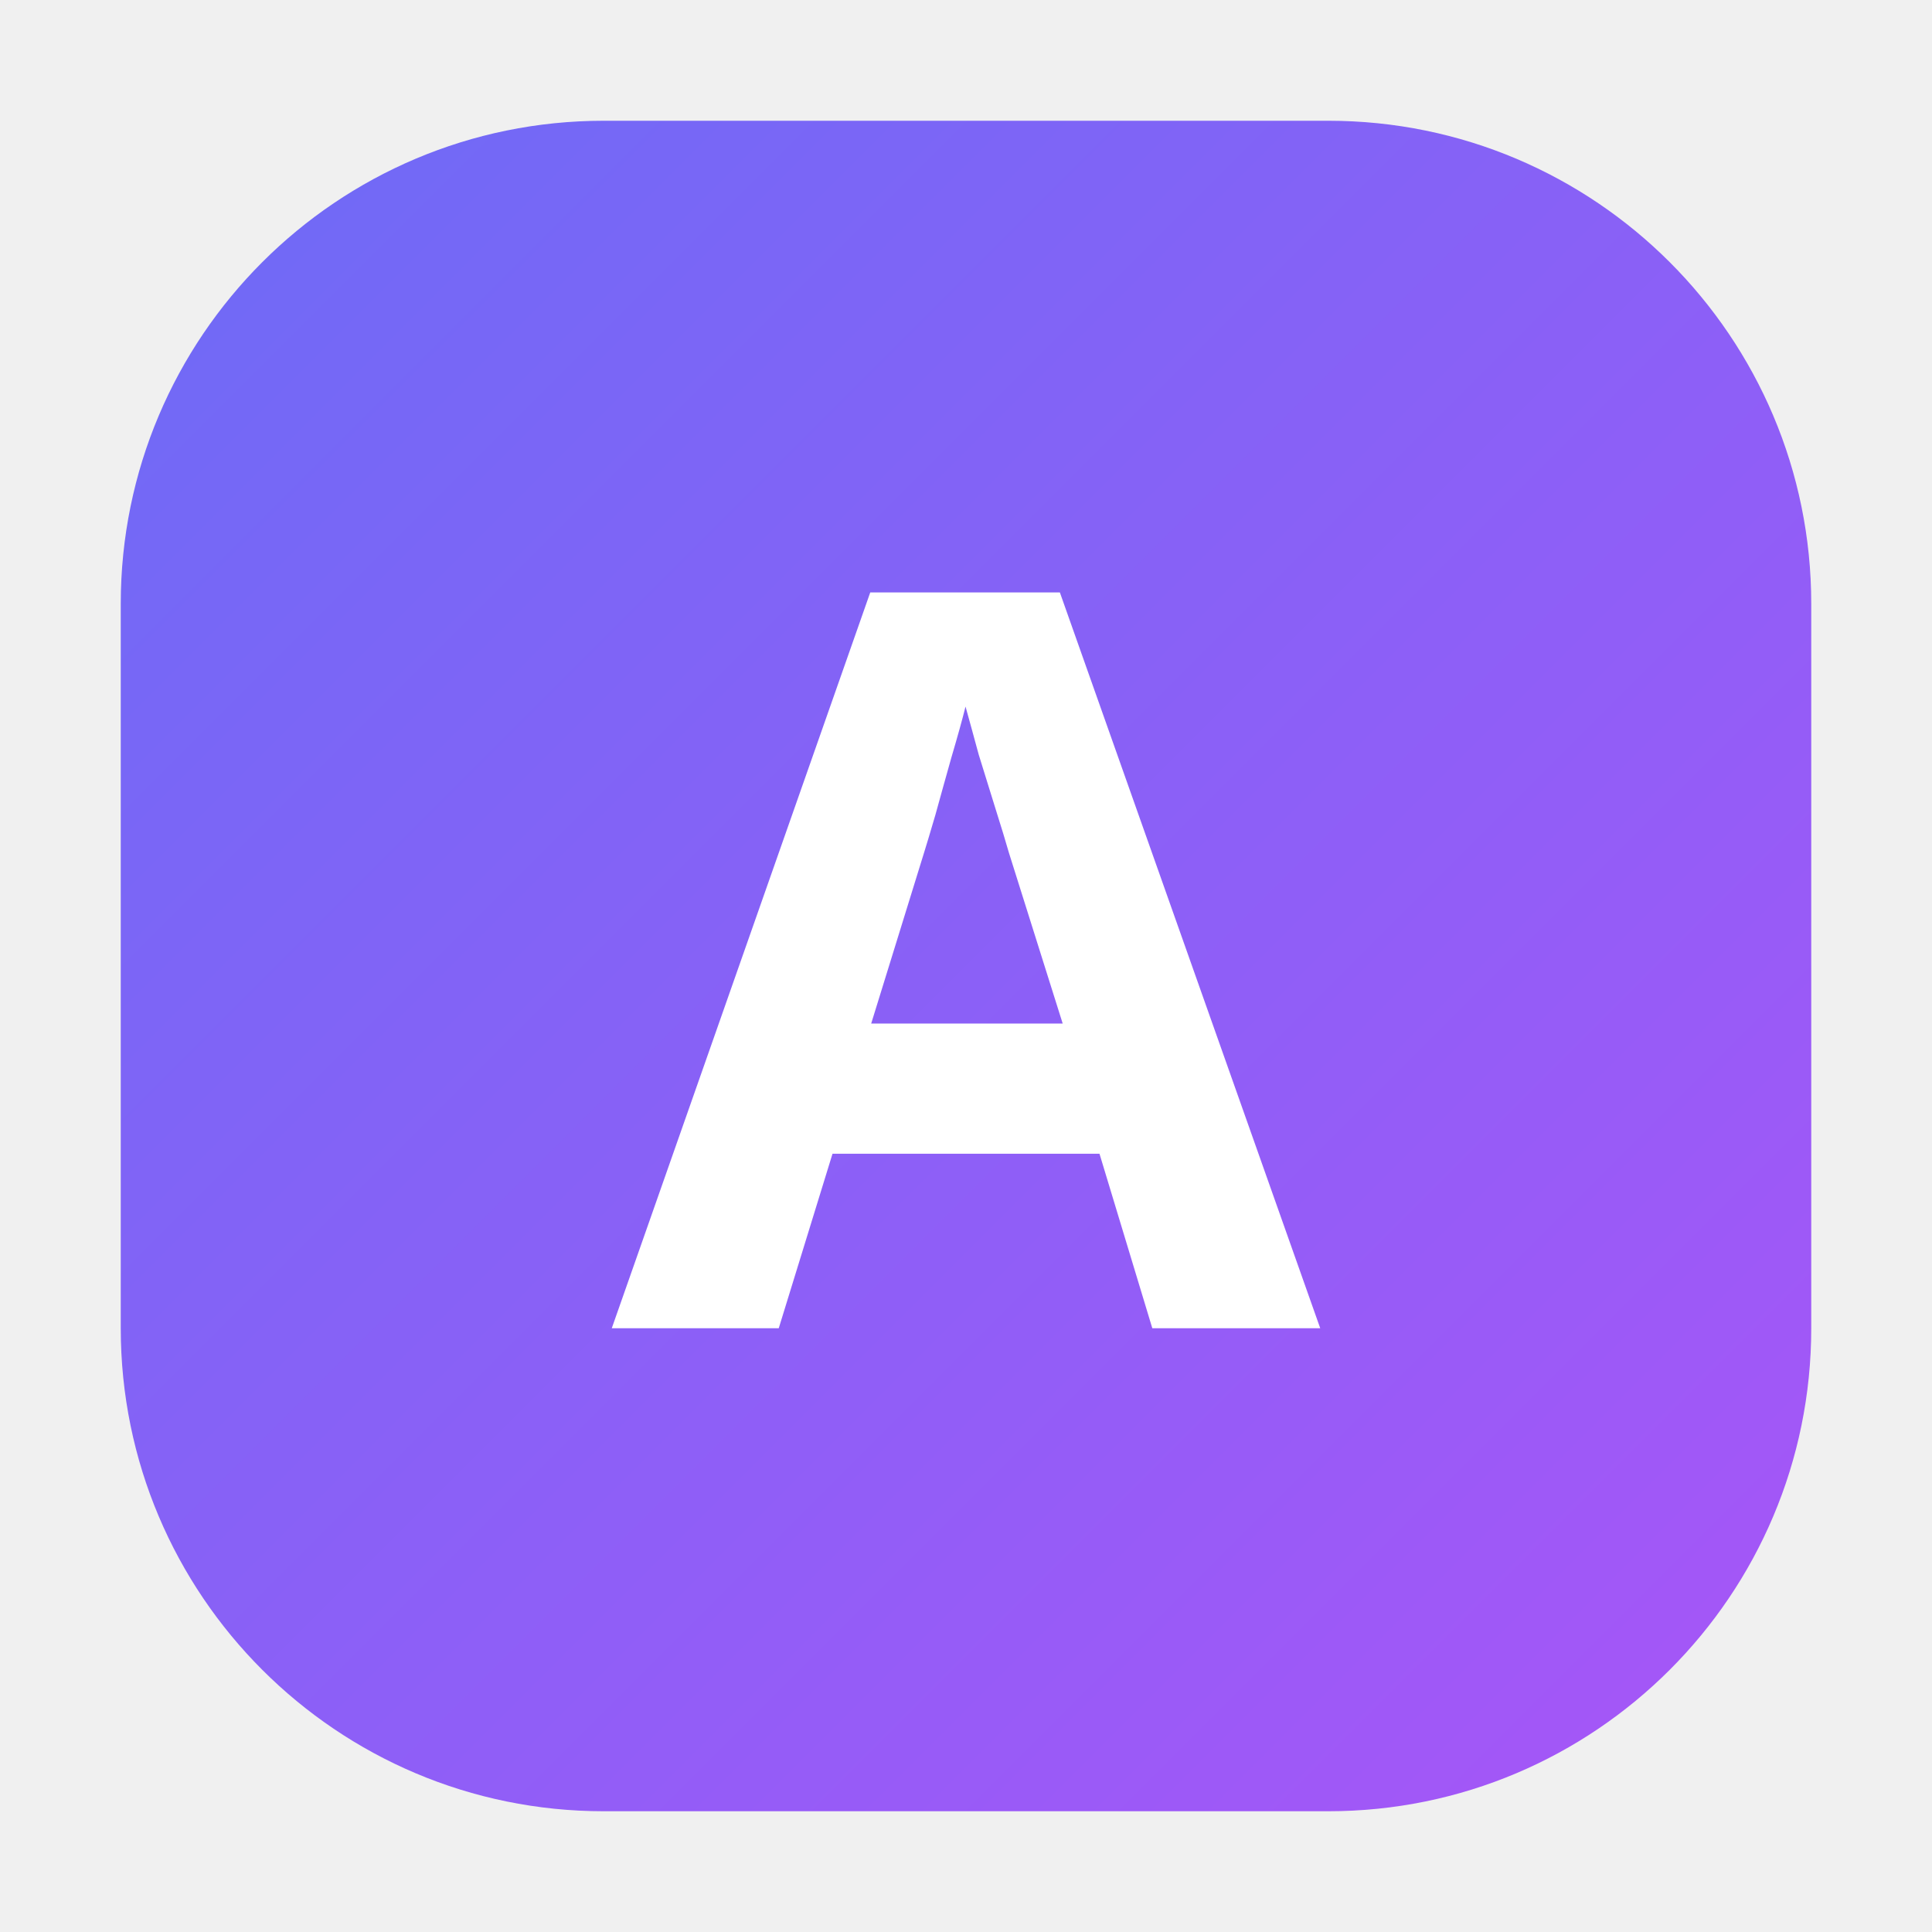
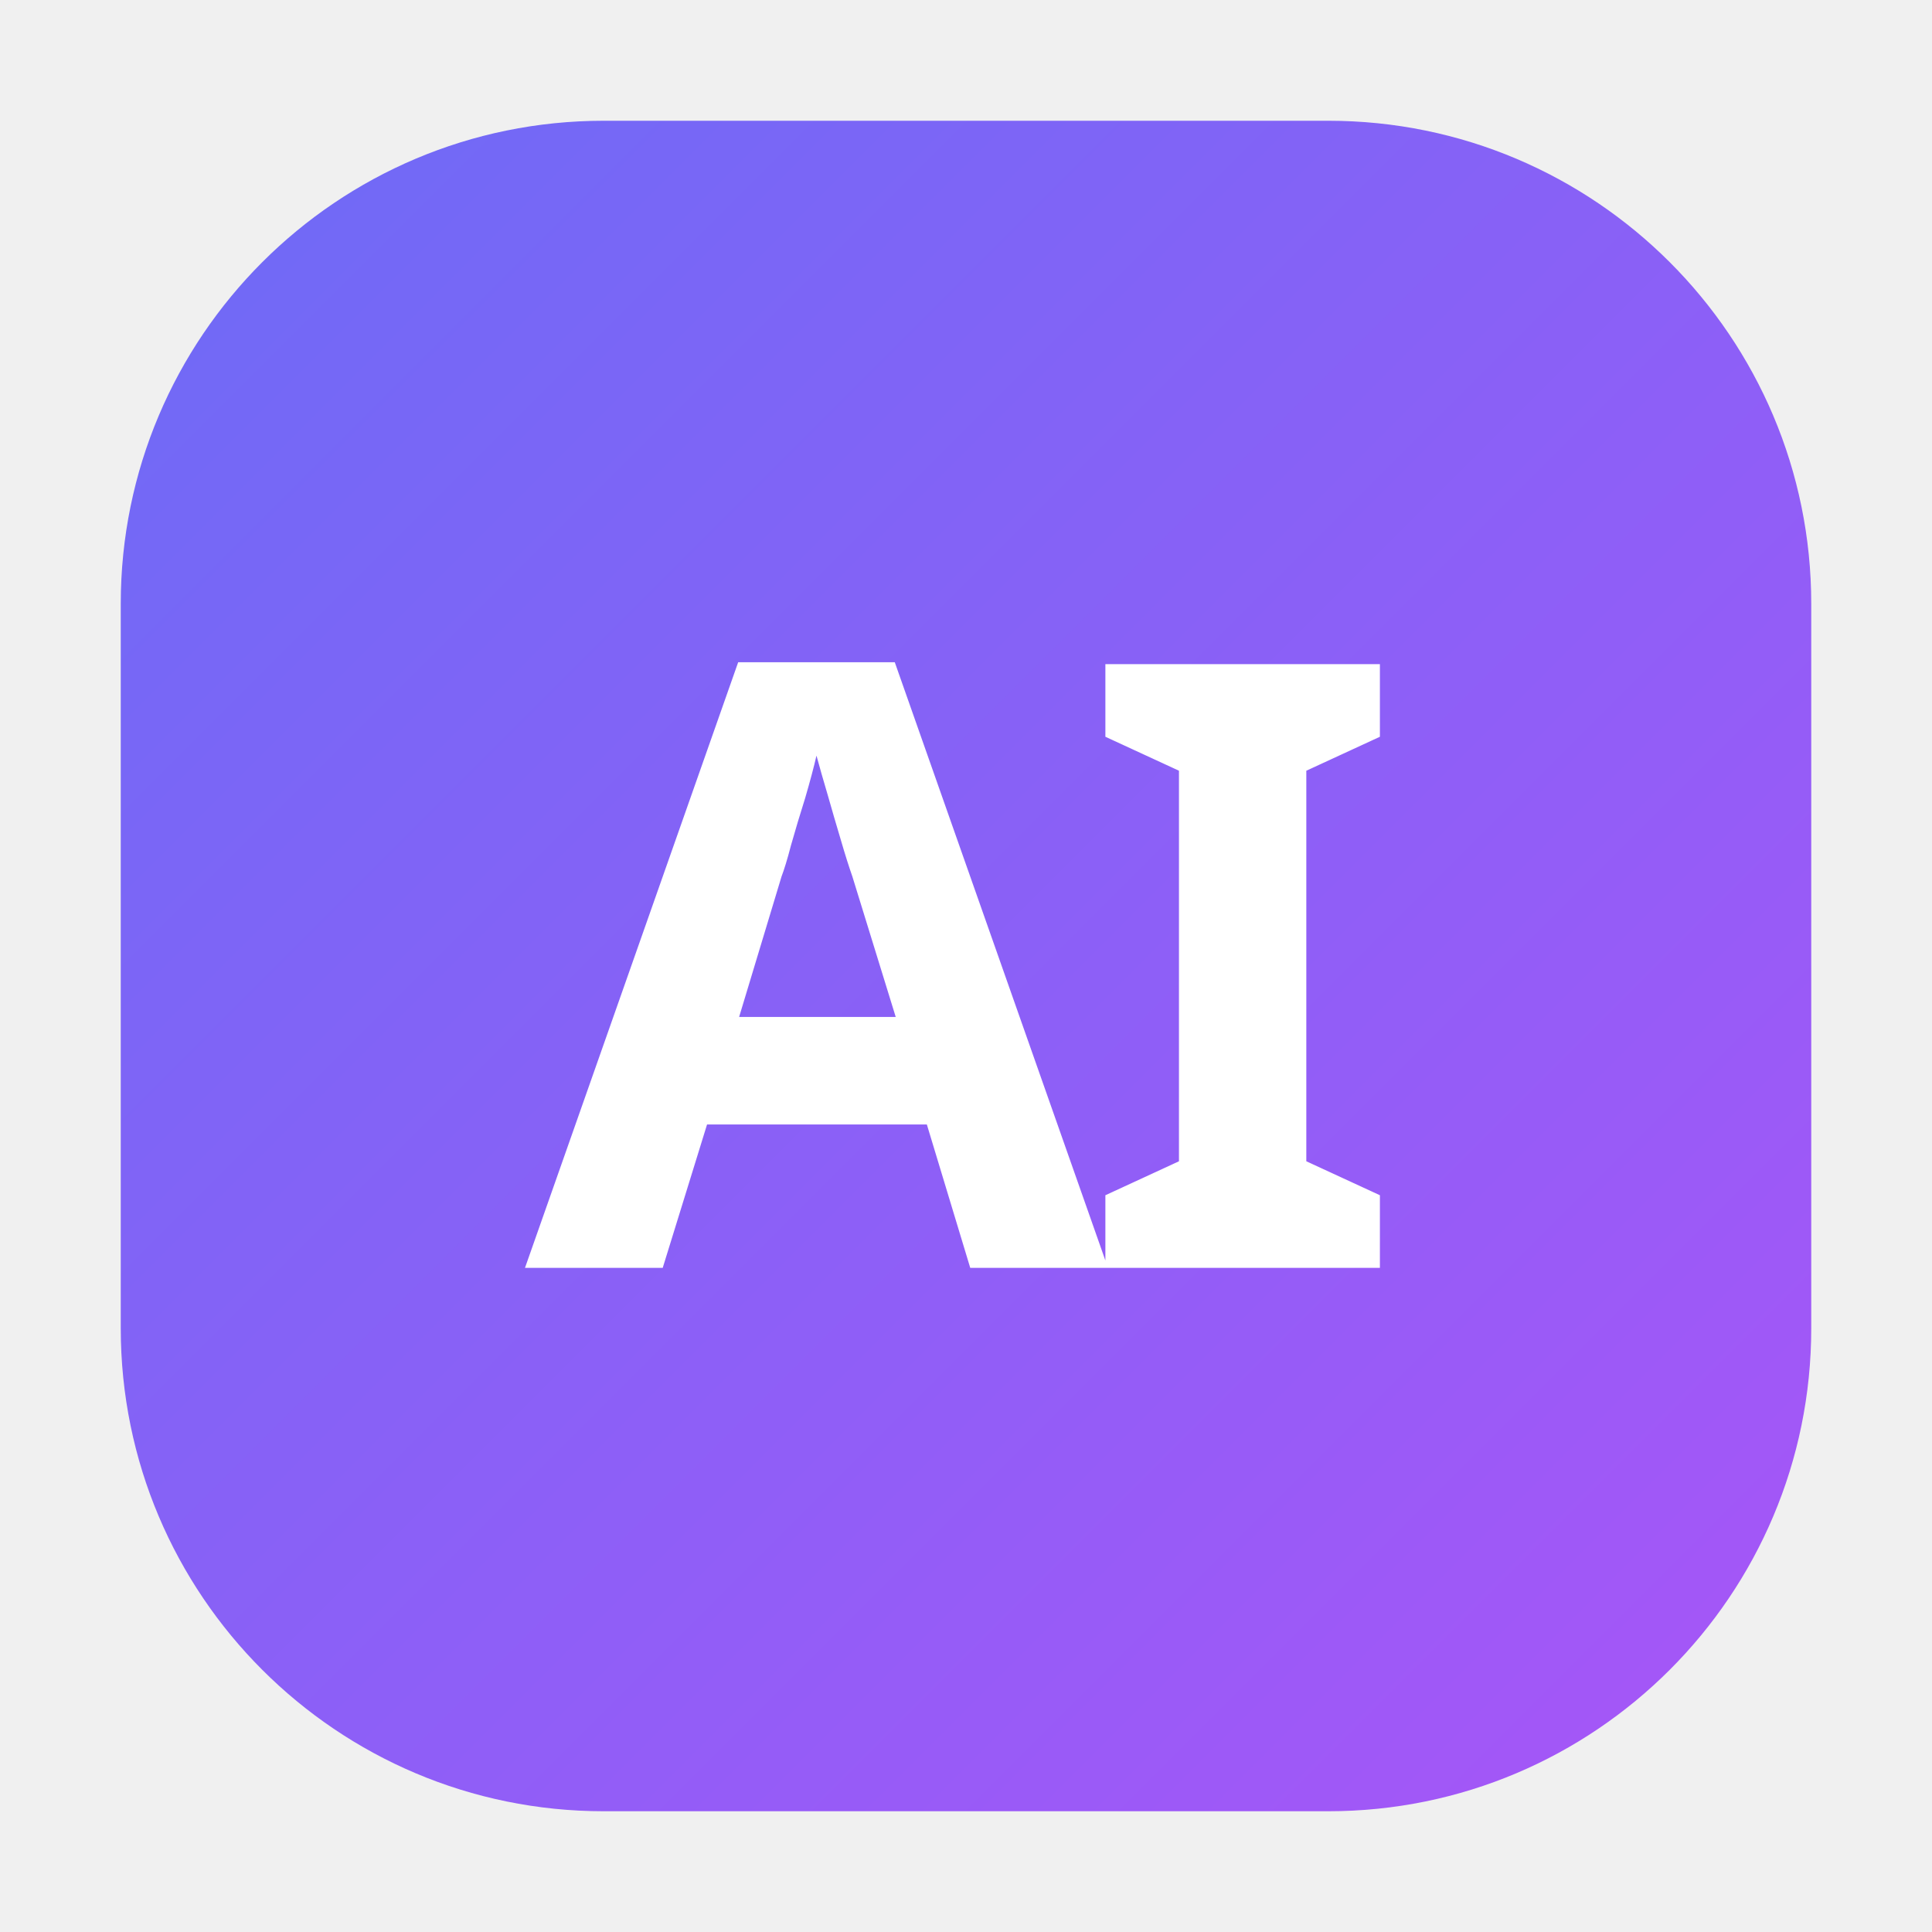
<svg xmlns="http://www.w3.org/2000/svg" viewBox="0 0 32 32">
  <defs>
    <linearGradient id="g" x1="0" y1="0" x2="1" y2="1">
      <stop offset="0" stop-color="#6d6bf6" />
      <stop offset="1" stop-color="#a855f7" />
    </linearGradient>
  </defs>
  <rect x="2" y="2" width="28" height="28" rx="8" fill="url(#g)" />
-   <text x="16" y="22" font-family="Segoe UI, system-ui, sans-serif" font-size="17" font-weight="700" fill="#fff" text-anchor="middle">A</text>
+   <text x="16" y="21" font-family="Segoe UI, system-ui, sans-serif" font-size="14" font-weight="700" letter-spacing="-0.5" fill="#fff" text-anchor="middle">AI</text>
</svg>
